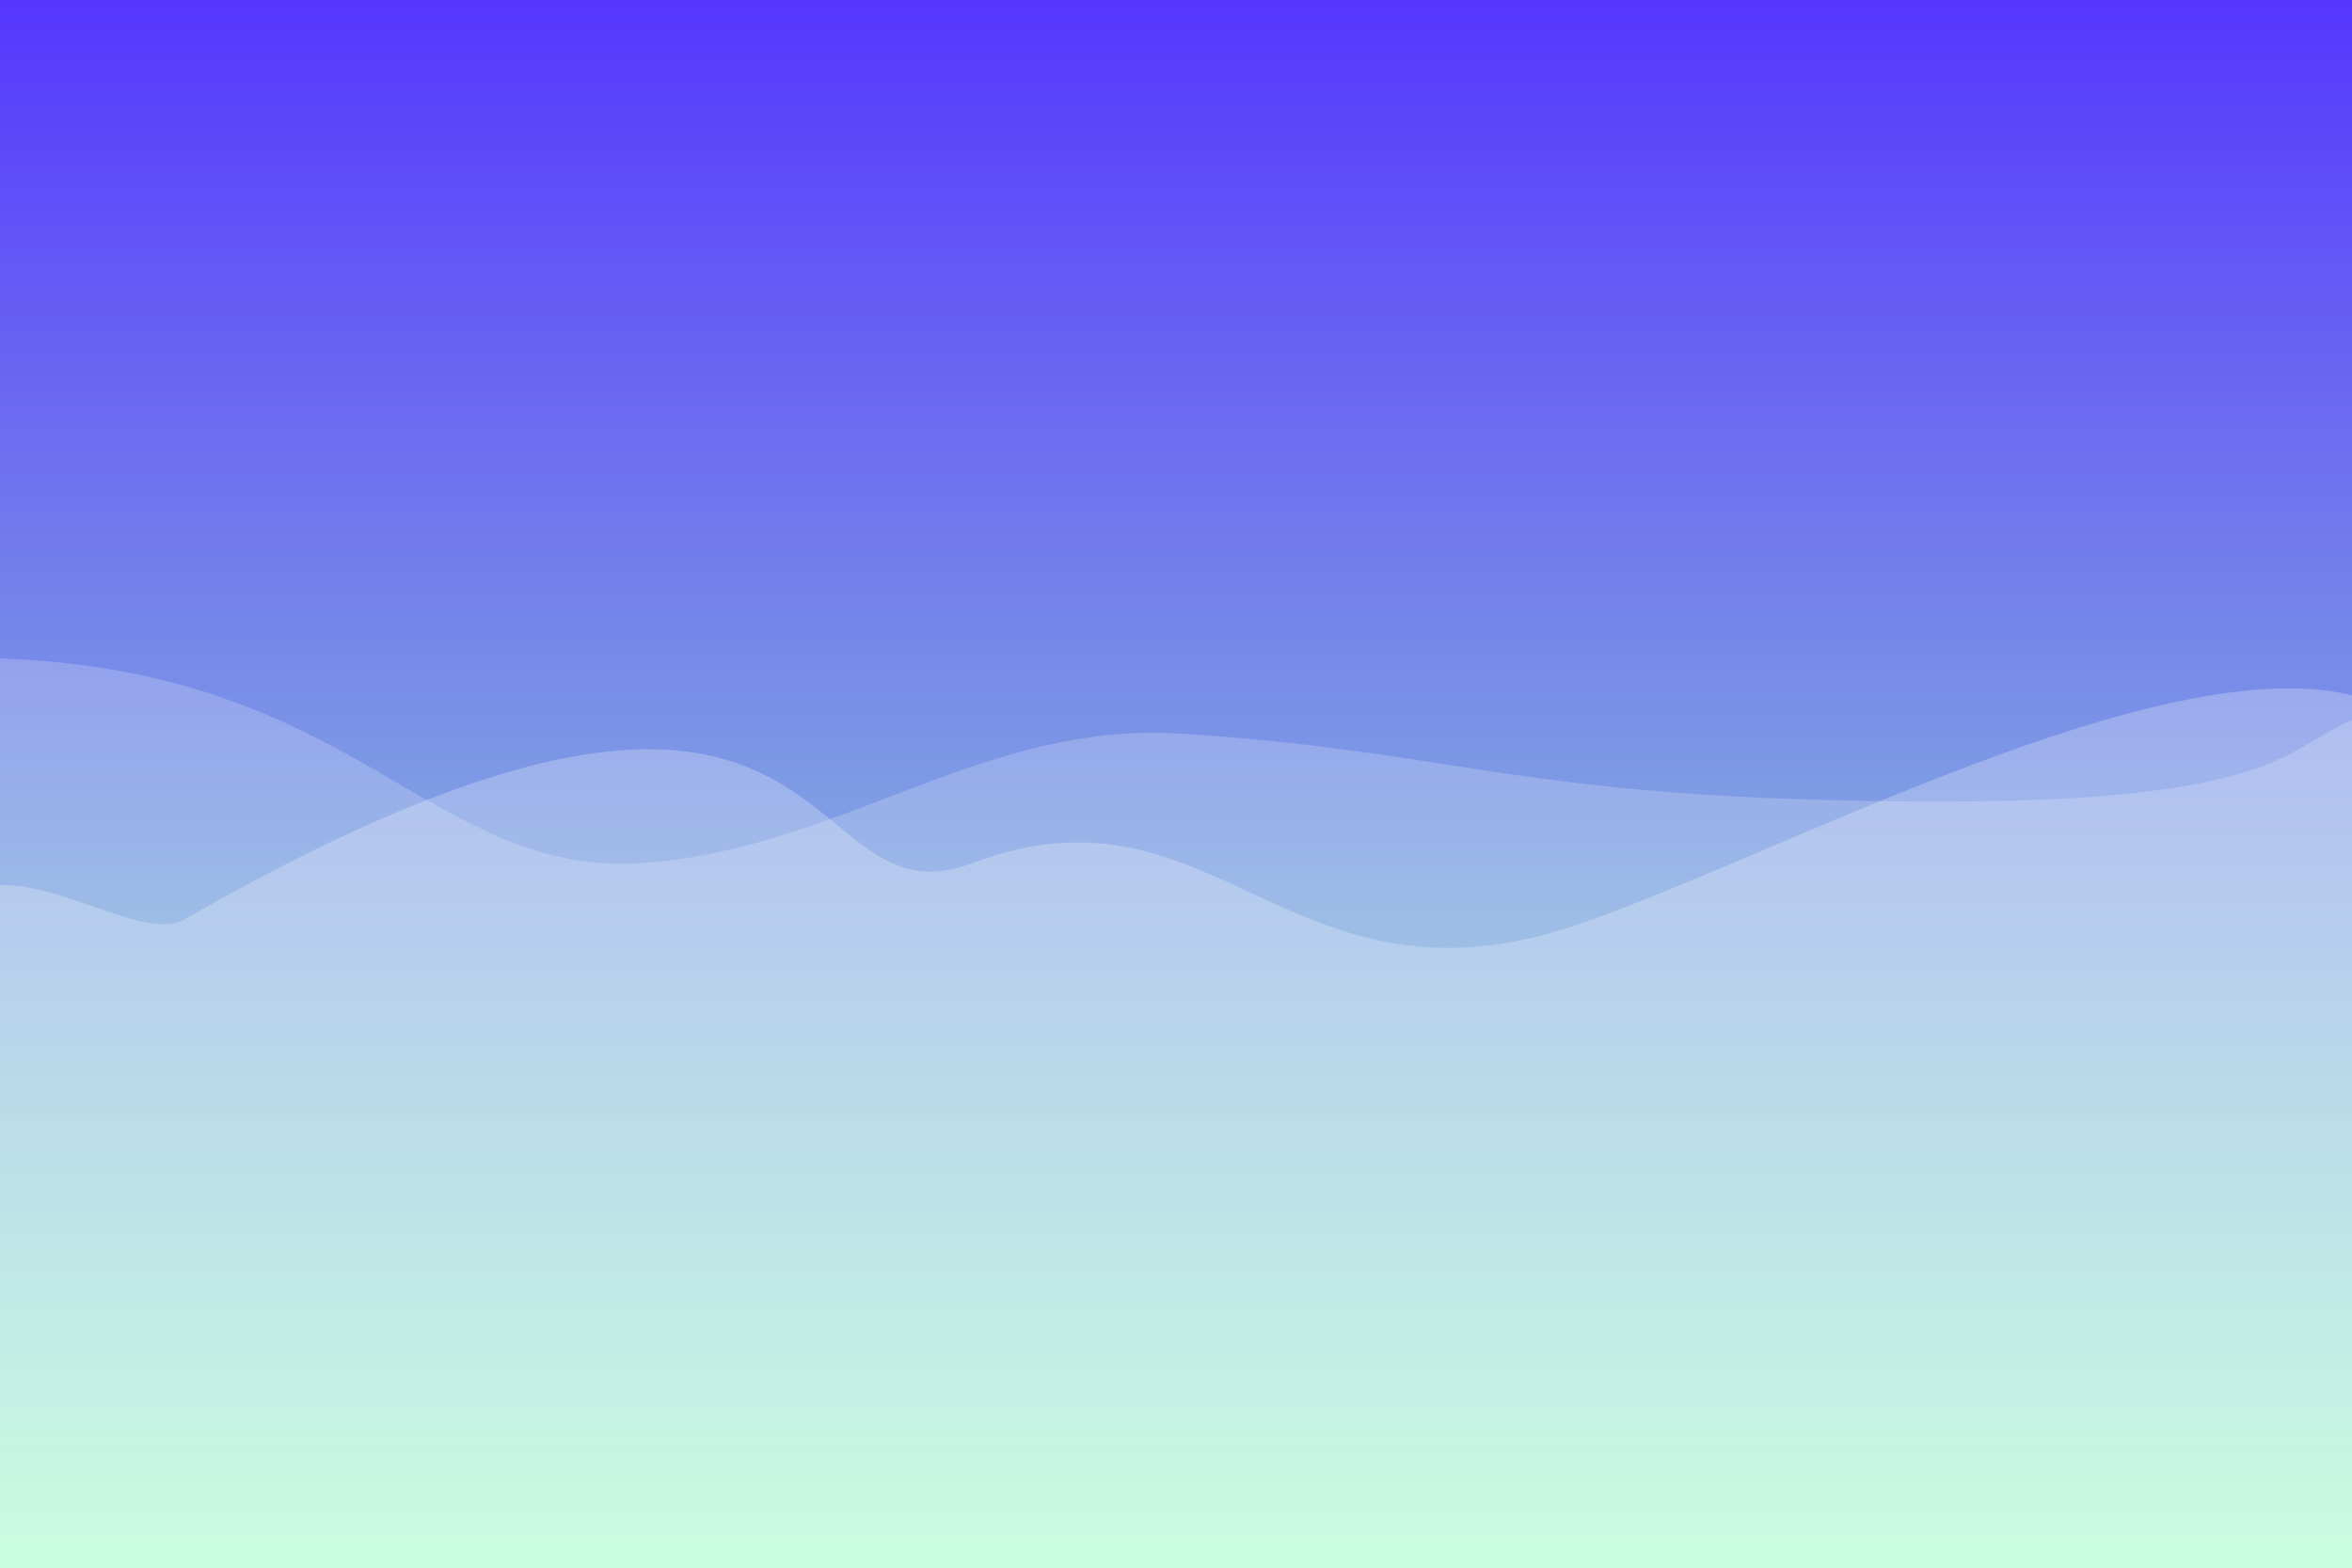
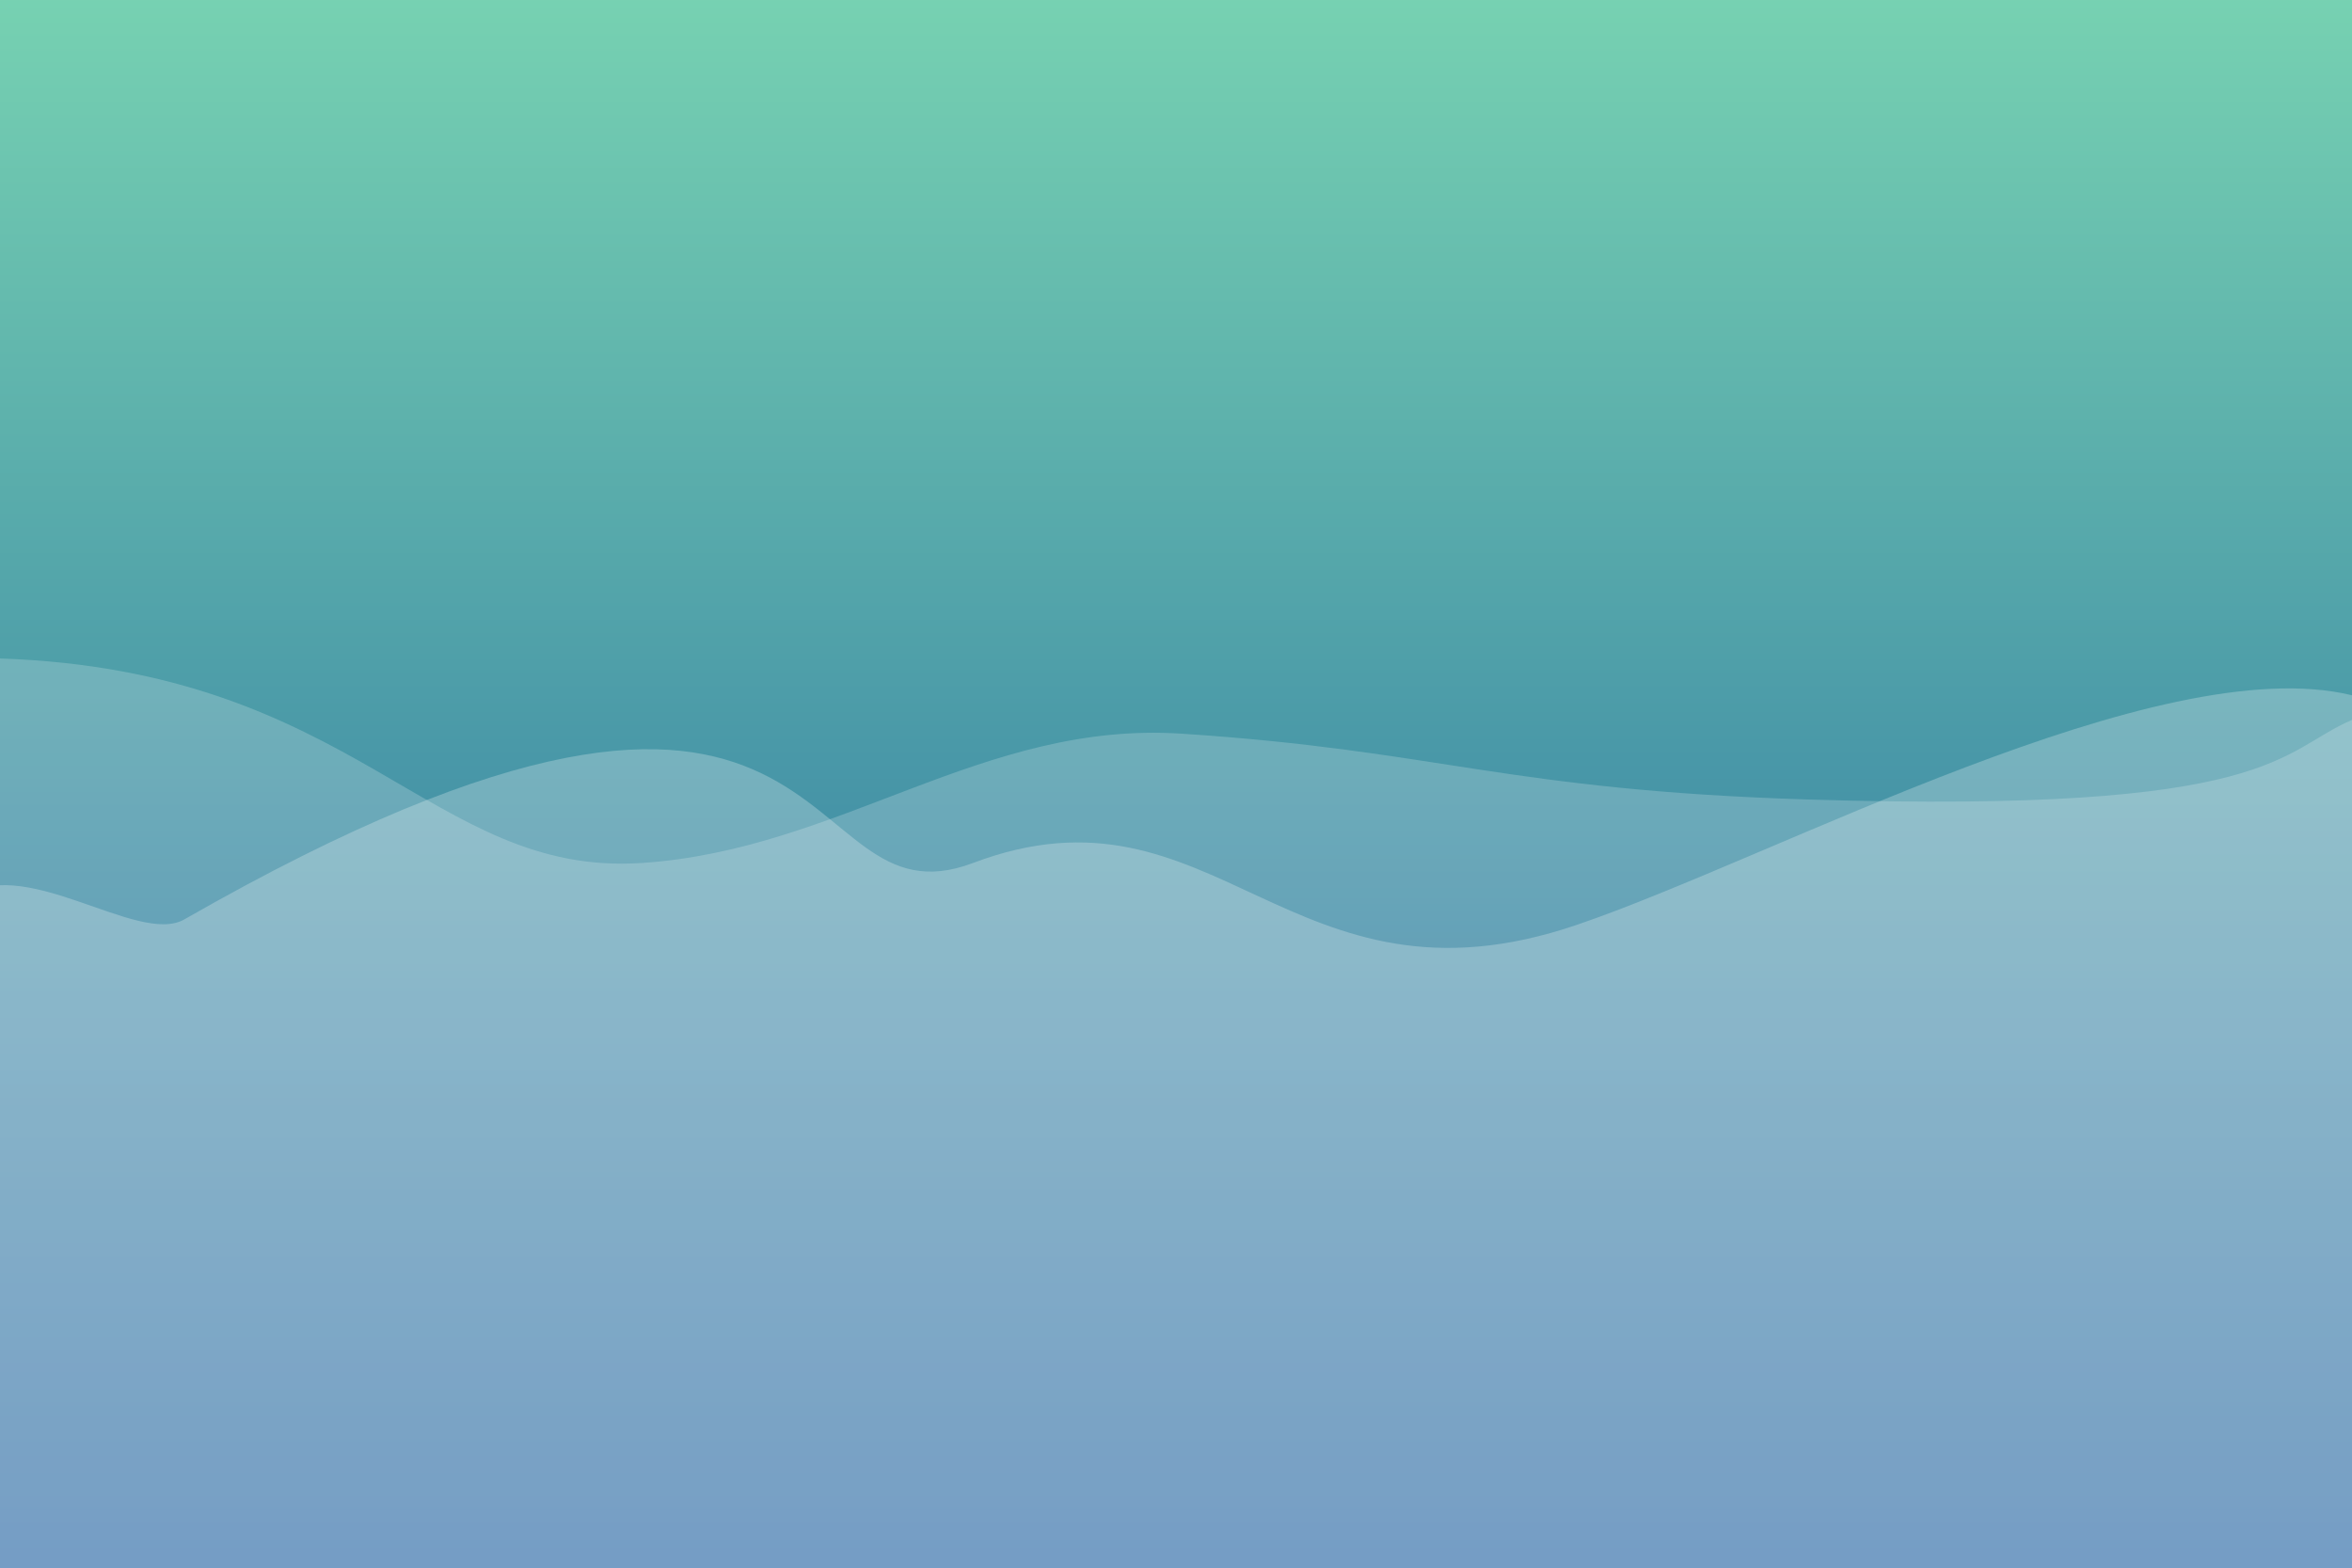
<svg xmlns="http://www.w3.org/2000/svg" width="3000" height="2000" viewBox="0 0 3000 2000">
  <defs>
    <style>
      .cls-1 {
        fill: url(#linear-gradient);
      }

      .cls-2, .cls-3 {
        fill: #fff;
        fill-rule: evenodd;
      }

      .cls-2 {
        opacity: 0.25;
      }

      .cls-3 {
        opacity: 0.2;
      }
    </style>
    <linearGradient id="linear-gradient" x1="1495" y1="2018" x2="1495" y2="-31" gradientUnits="userSpaceOnUse">
-       <stop offset="0" stop-color="#a6ffcb" />
-       <stop offset="1" stop-color="#53f" />
+       <stop offset="0" stop-color="#185a9d" />
+       <stop offset="1" stop-color="#78d3b2" />
    </linearGradient>
  </defs>
  <rect class="cls-1" x="-38" y="-31" width="3066" height="2049" />
  <path id="Color_Fill_1" data-name="Color Fill 1" class="cls-2" d="M-53,1148c79.185-64.07,227.883,59.4,288,25,859.29-491.76,767.66,18.19,1006-72,309.84-117.249,403.57,203.75,770,79,254.89-86.78,741.48-353.2,989-293,107.71,26.2,0,1300,0,1300H-2C-1.235,2186.42-61.021,1187.41-53,1148Z" />
  <path id="Color_Fill_2" data-name="Color Fill 2" class="cls-3" d="M-2,840c457.748,14.672,551.1,278.46,820,261,253.51-16.46,434.71-181.553,689-165,328.14,21.36,413.1,72.01,800,84,597.49,18.51,599.28-61.959,694-102,172.94-73.109,0,1269,0,1269L-5,2181C-4.234,2180.42-10.021,879.409-2,840Z" />
</svg>
